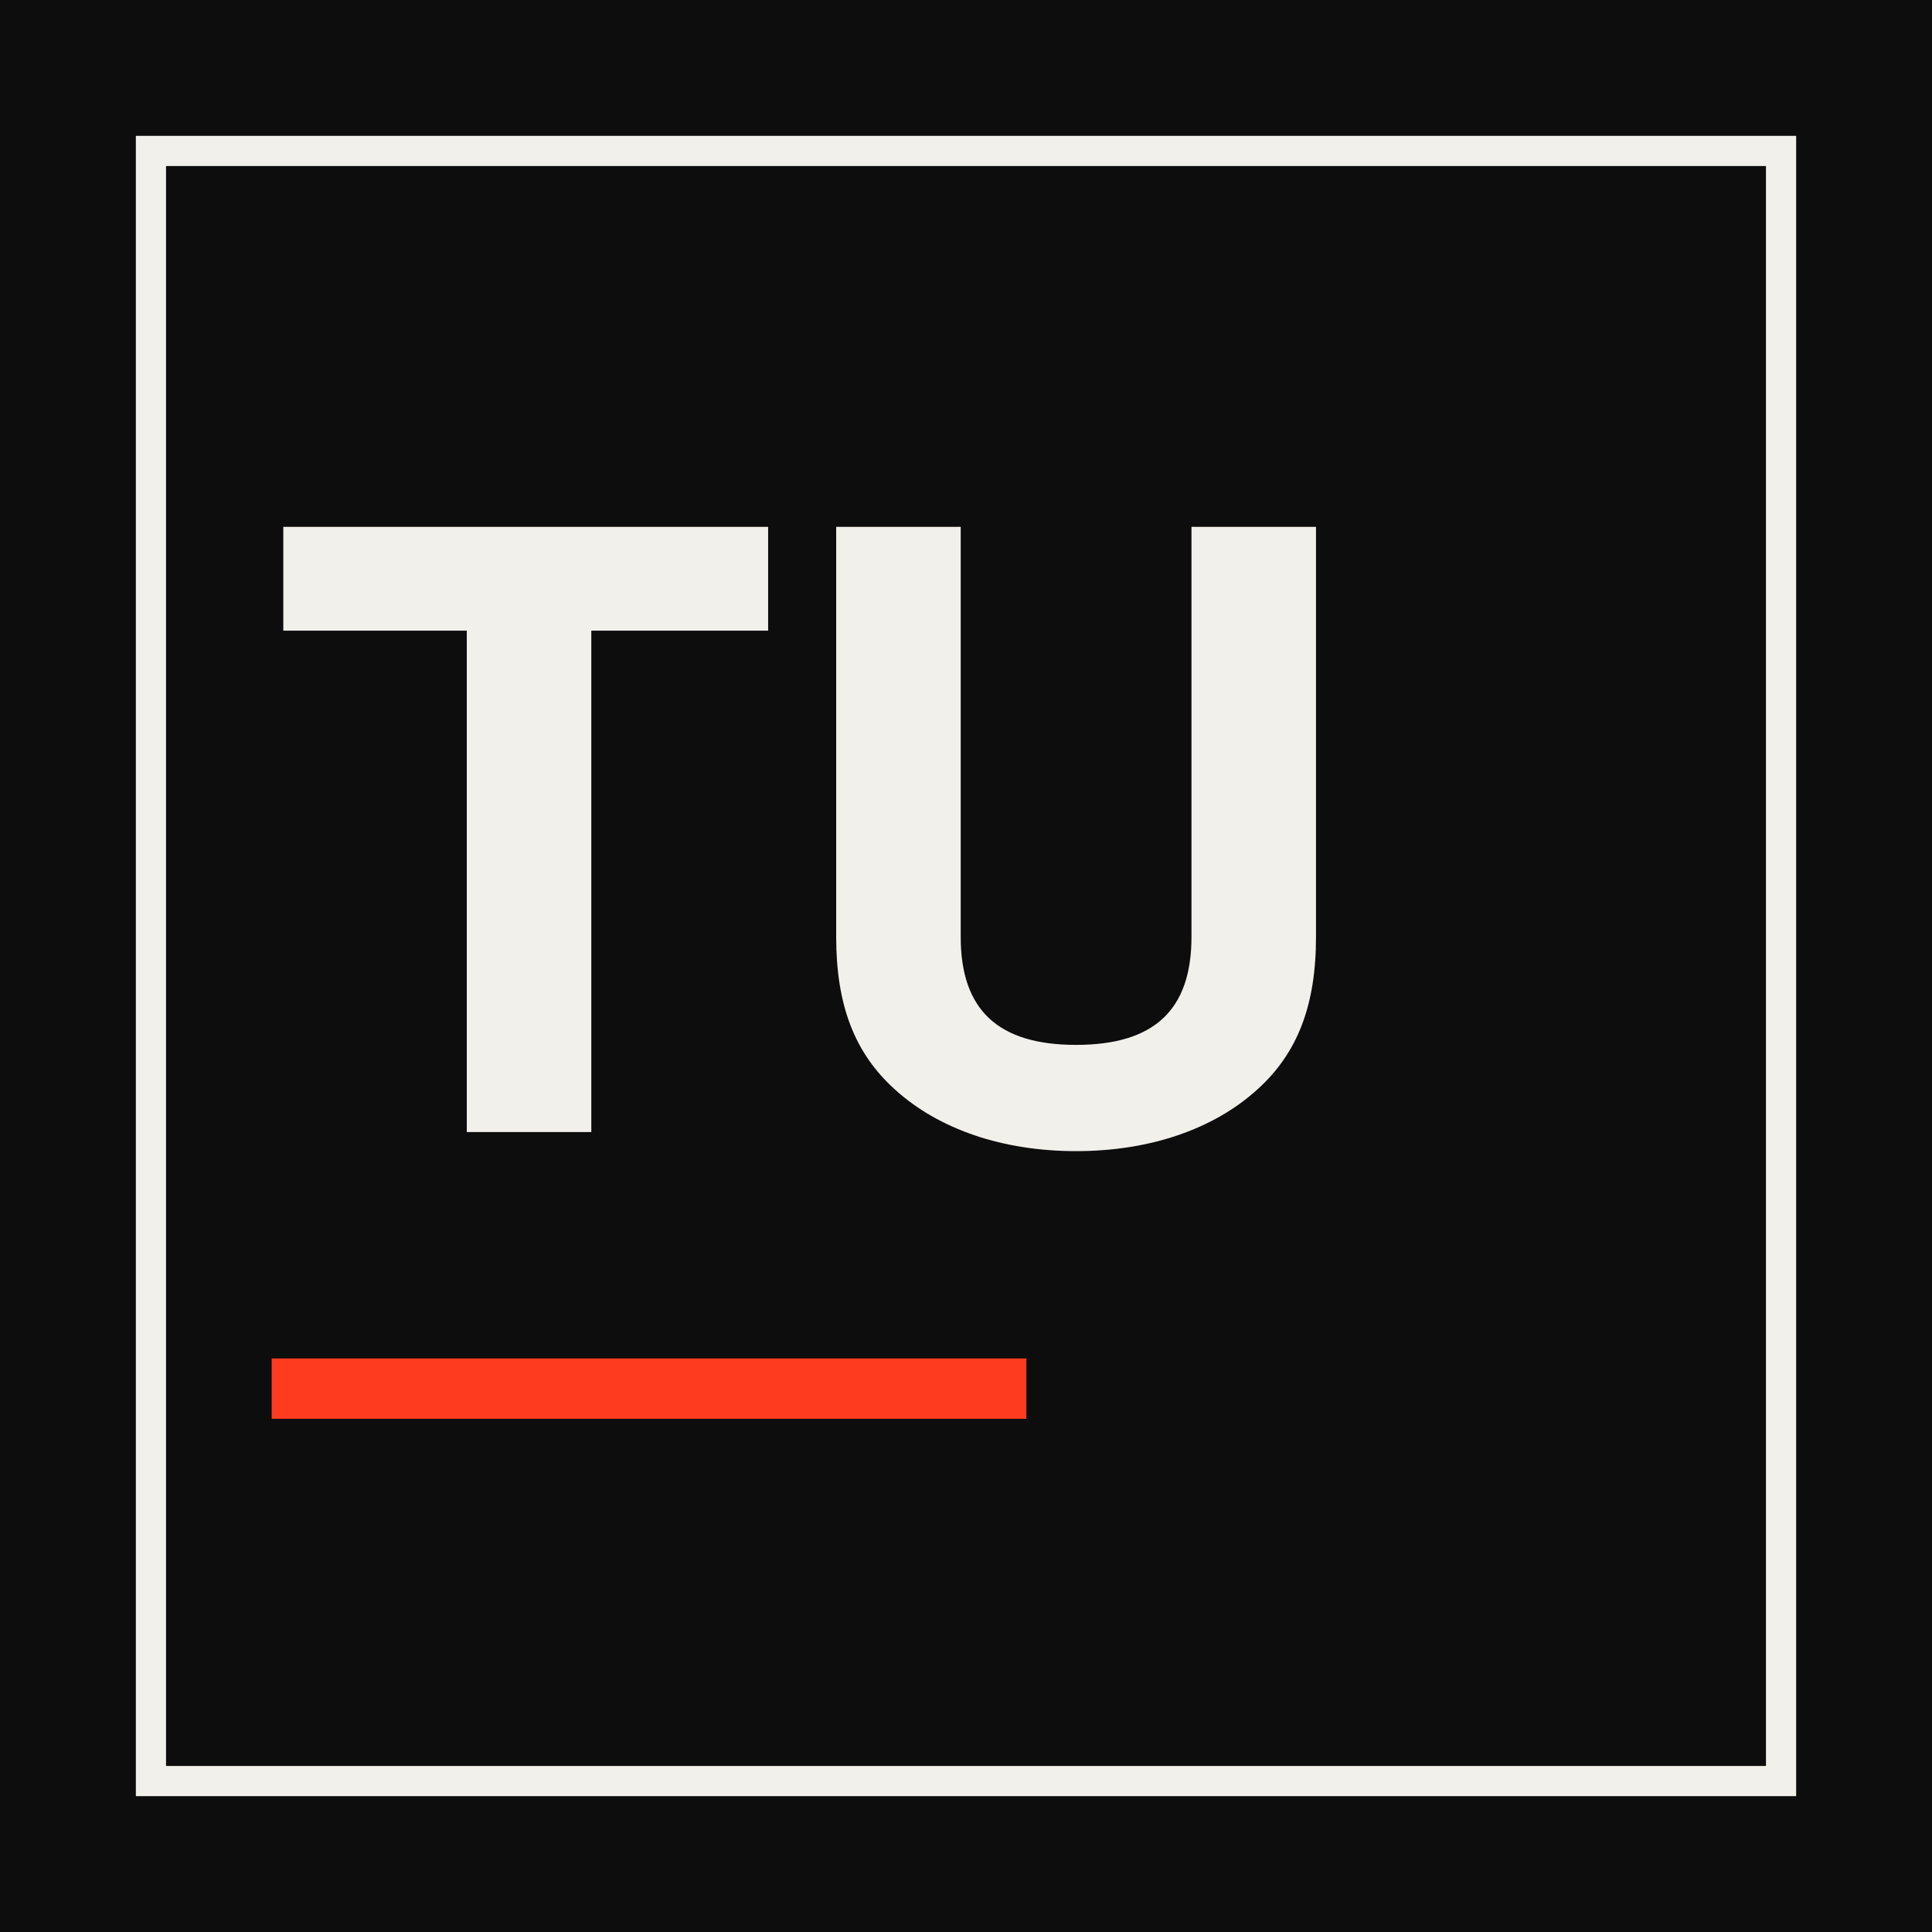
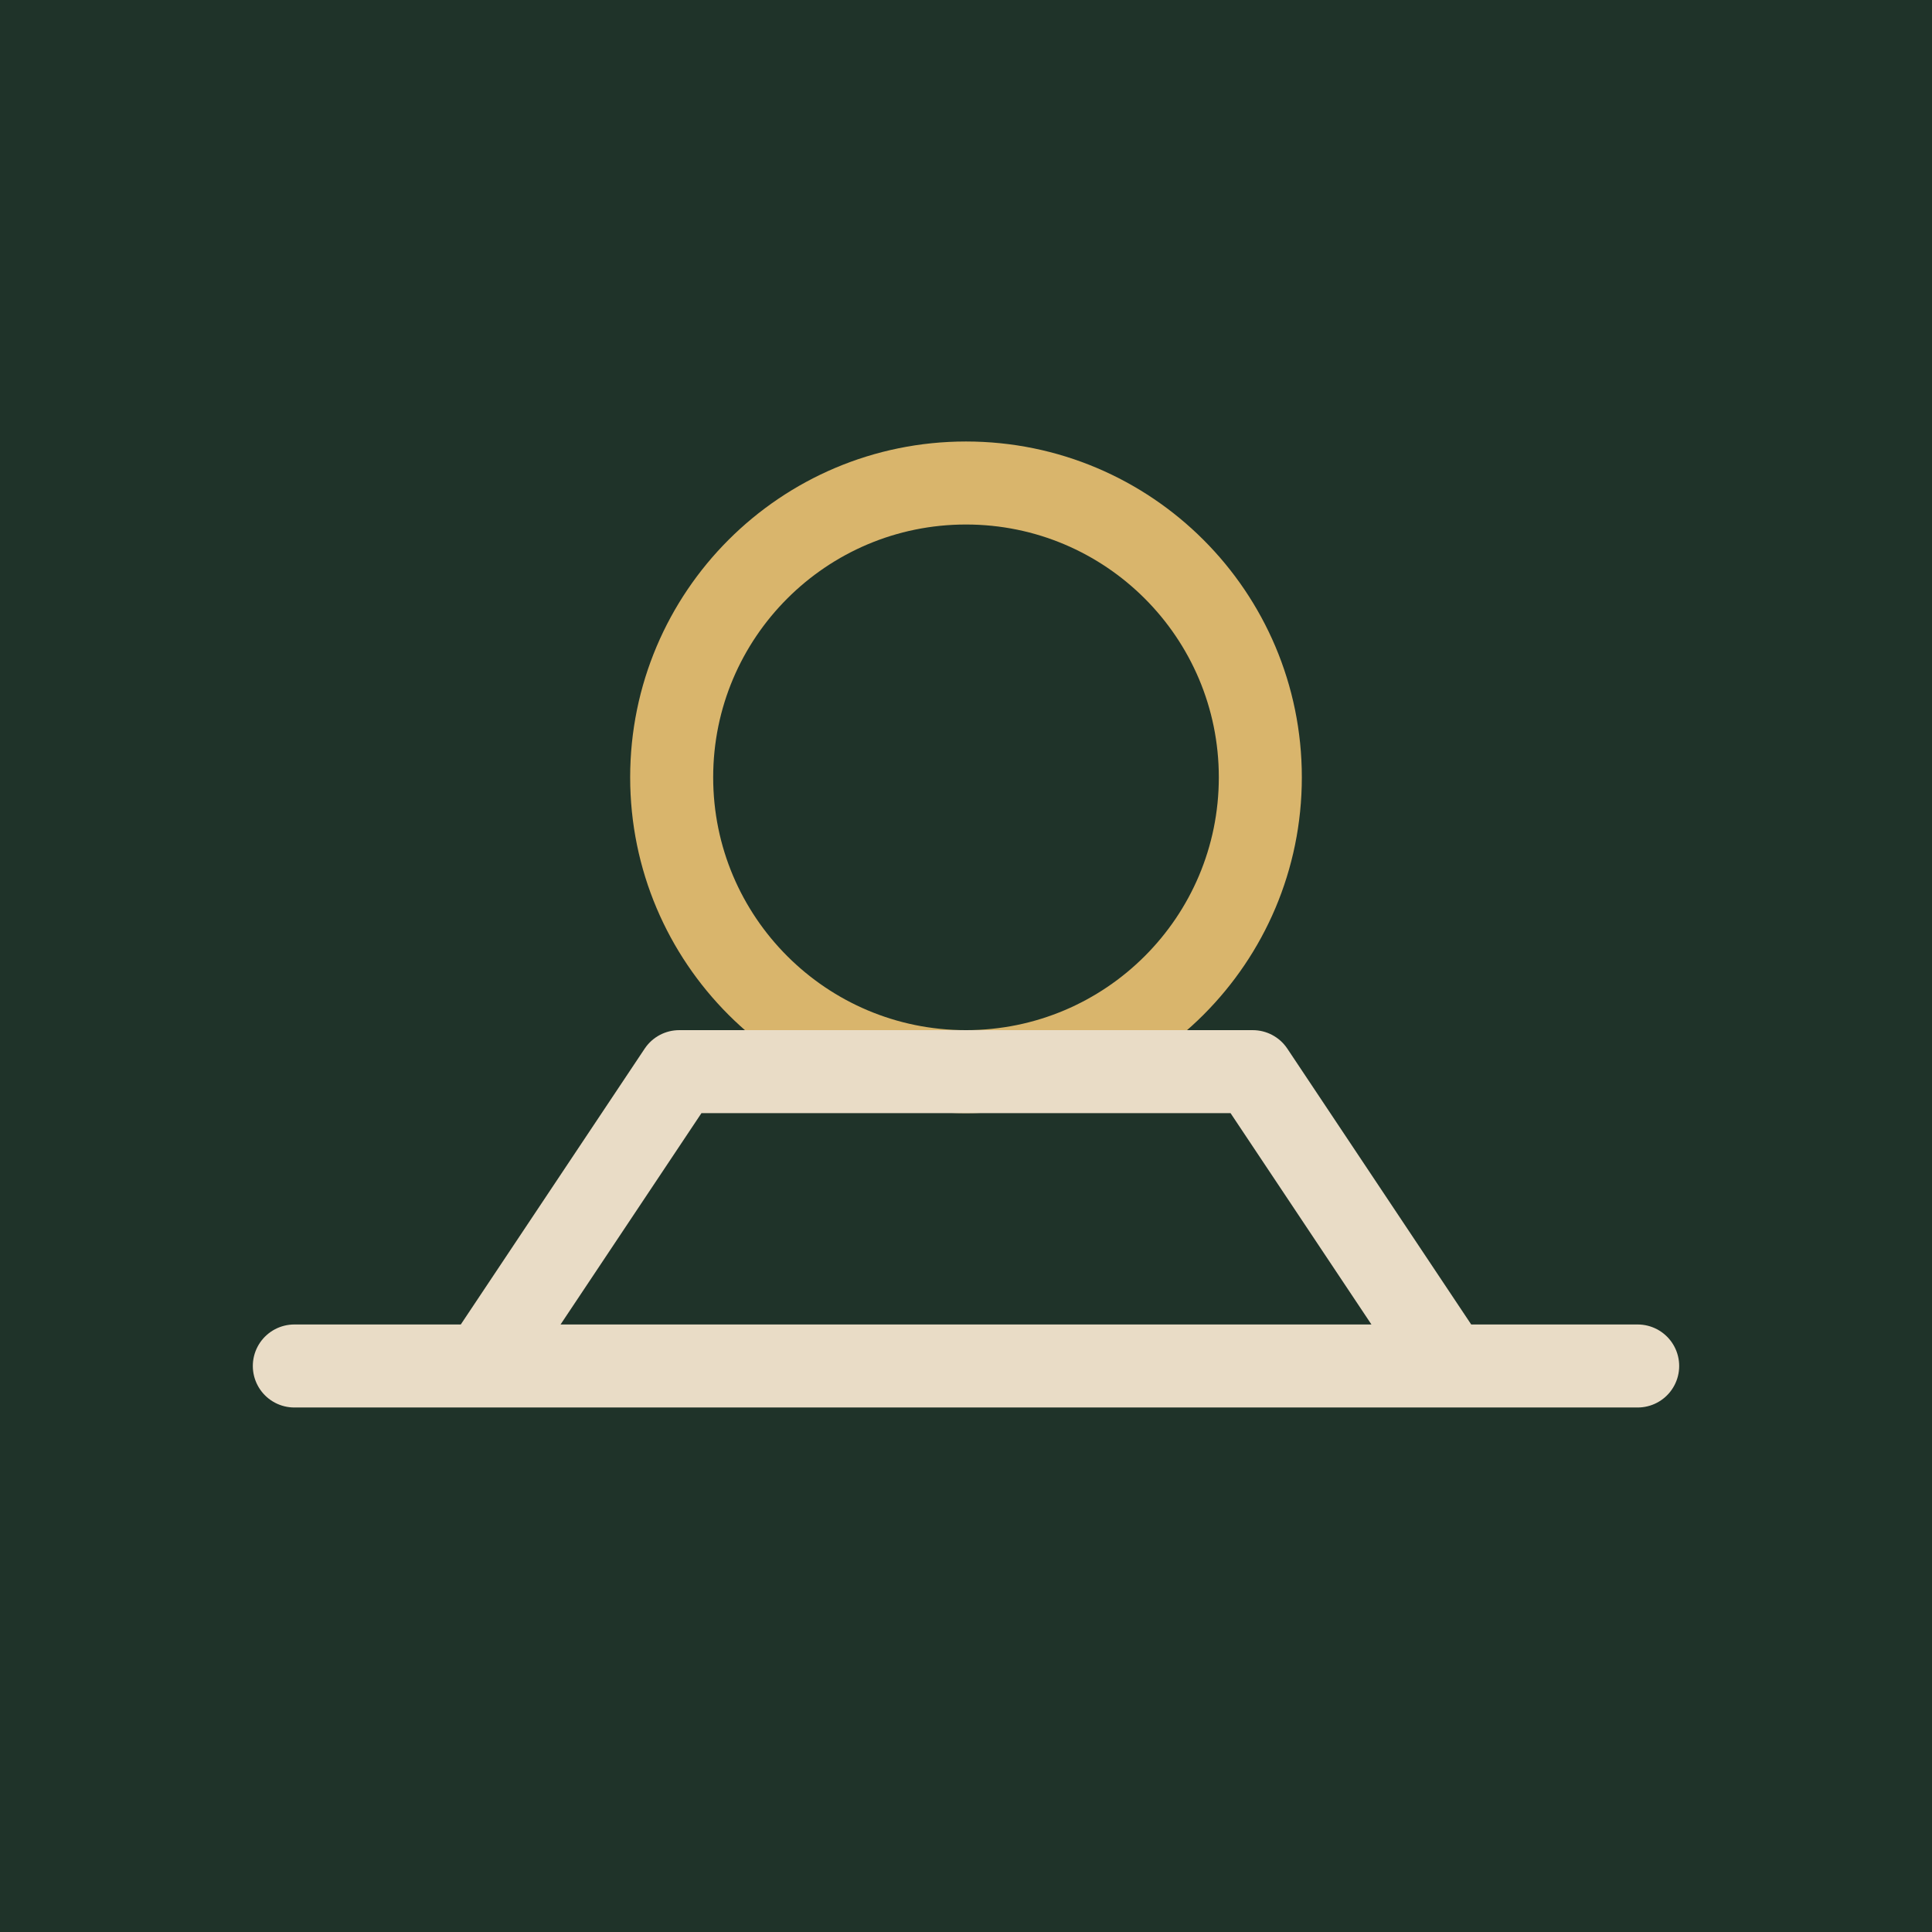
<svg xmlns="http://www.w3.org/2000/svg" viewBox="0 0 512 512">
-   <rect width="512" height="512" fill="#0d0d0d" />
-   <rect x="40" y="40" width="432" height="432" fill="none" stroke="#f2f0eb" stroke-width="8" />
-   <text x="72" y="300" font-family="Helvetica, Arial, sans-serif" font-weight="700" font-size="220" fill="#f2f0eb">TU</text>
-   <rect x="72" y="360" width="200" height="16" fill="#ff3b1f" />
+   <rect width="512" height="512" rx="0" fill="#1f3329" />
+   <circle cx="256" cy="206" r="78" fill="none" stroke="#d9b56c" stroke-width="22" />
+   <path d="M78 362h356M128 362l52-78h152l52 78" fill="none" stroke="#e9dcc6" stroke-width="22" stroke-linejoin="round" stroke-linecap="round" />
</svg>
